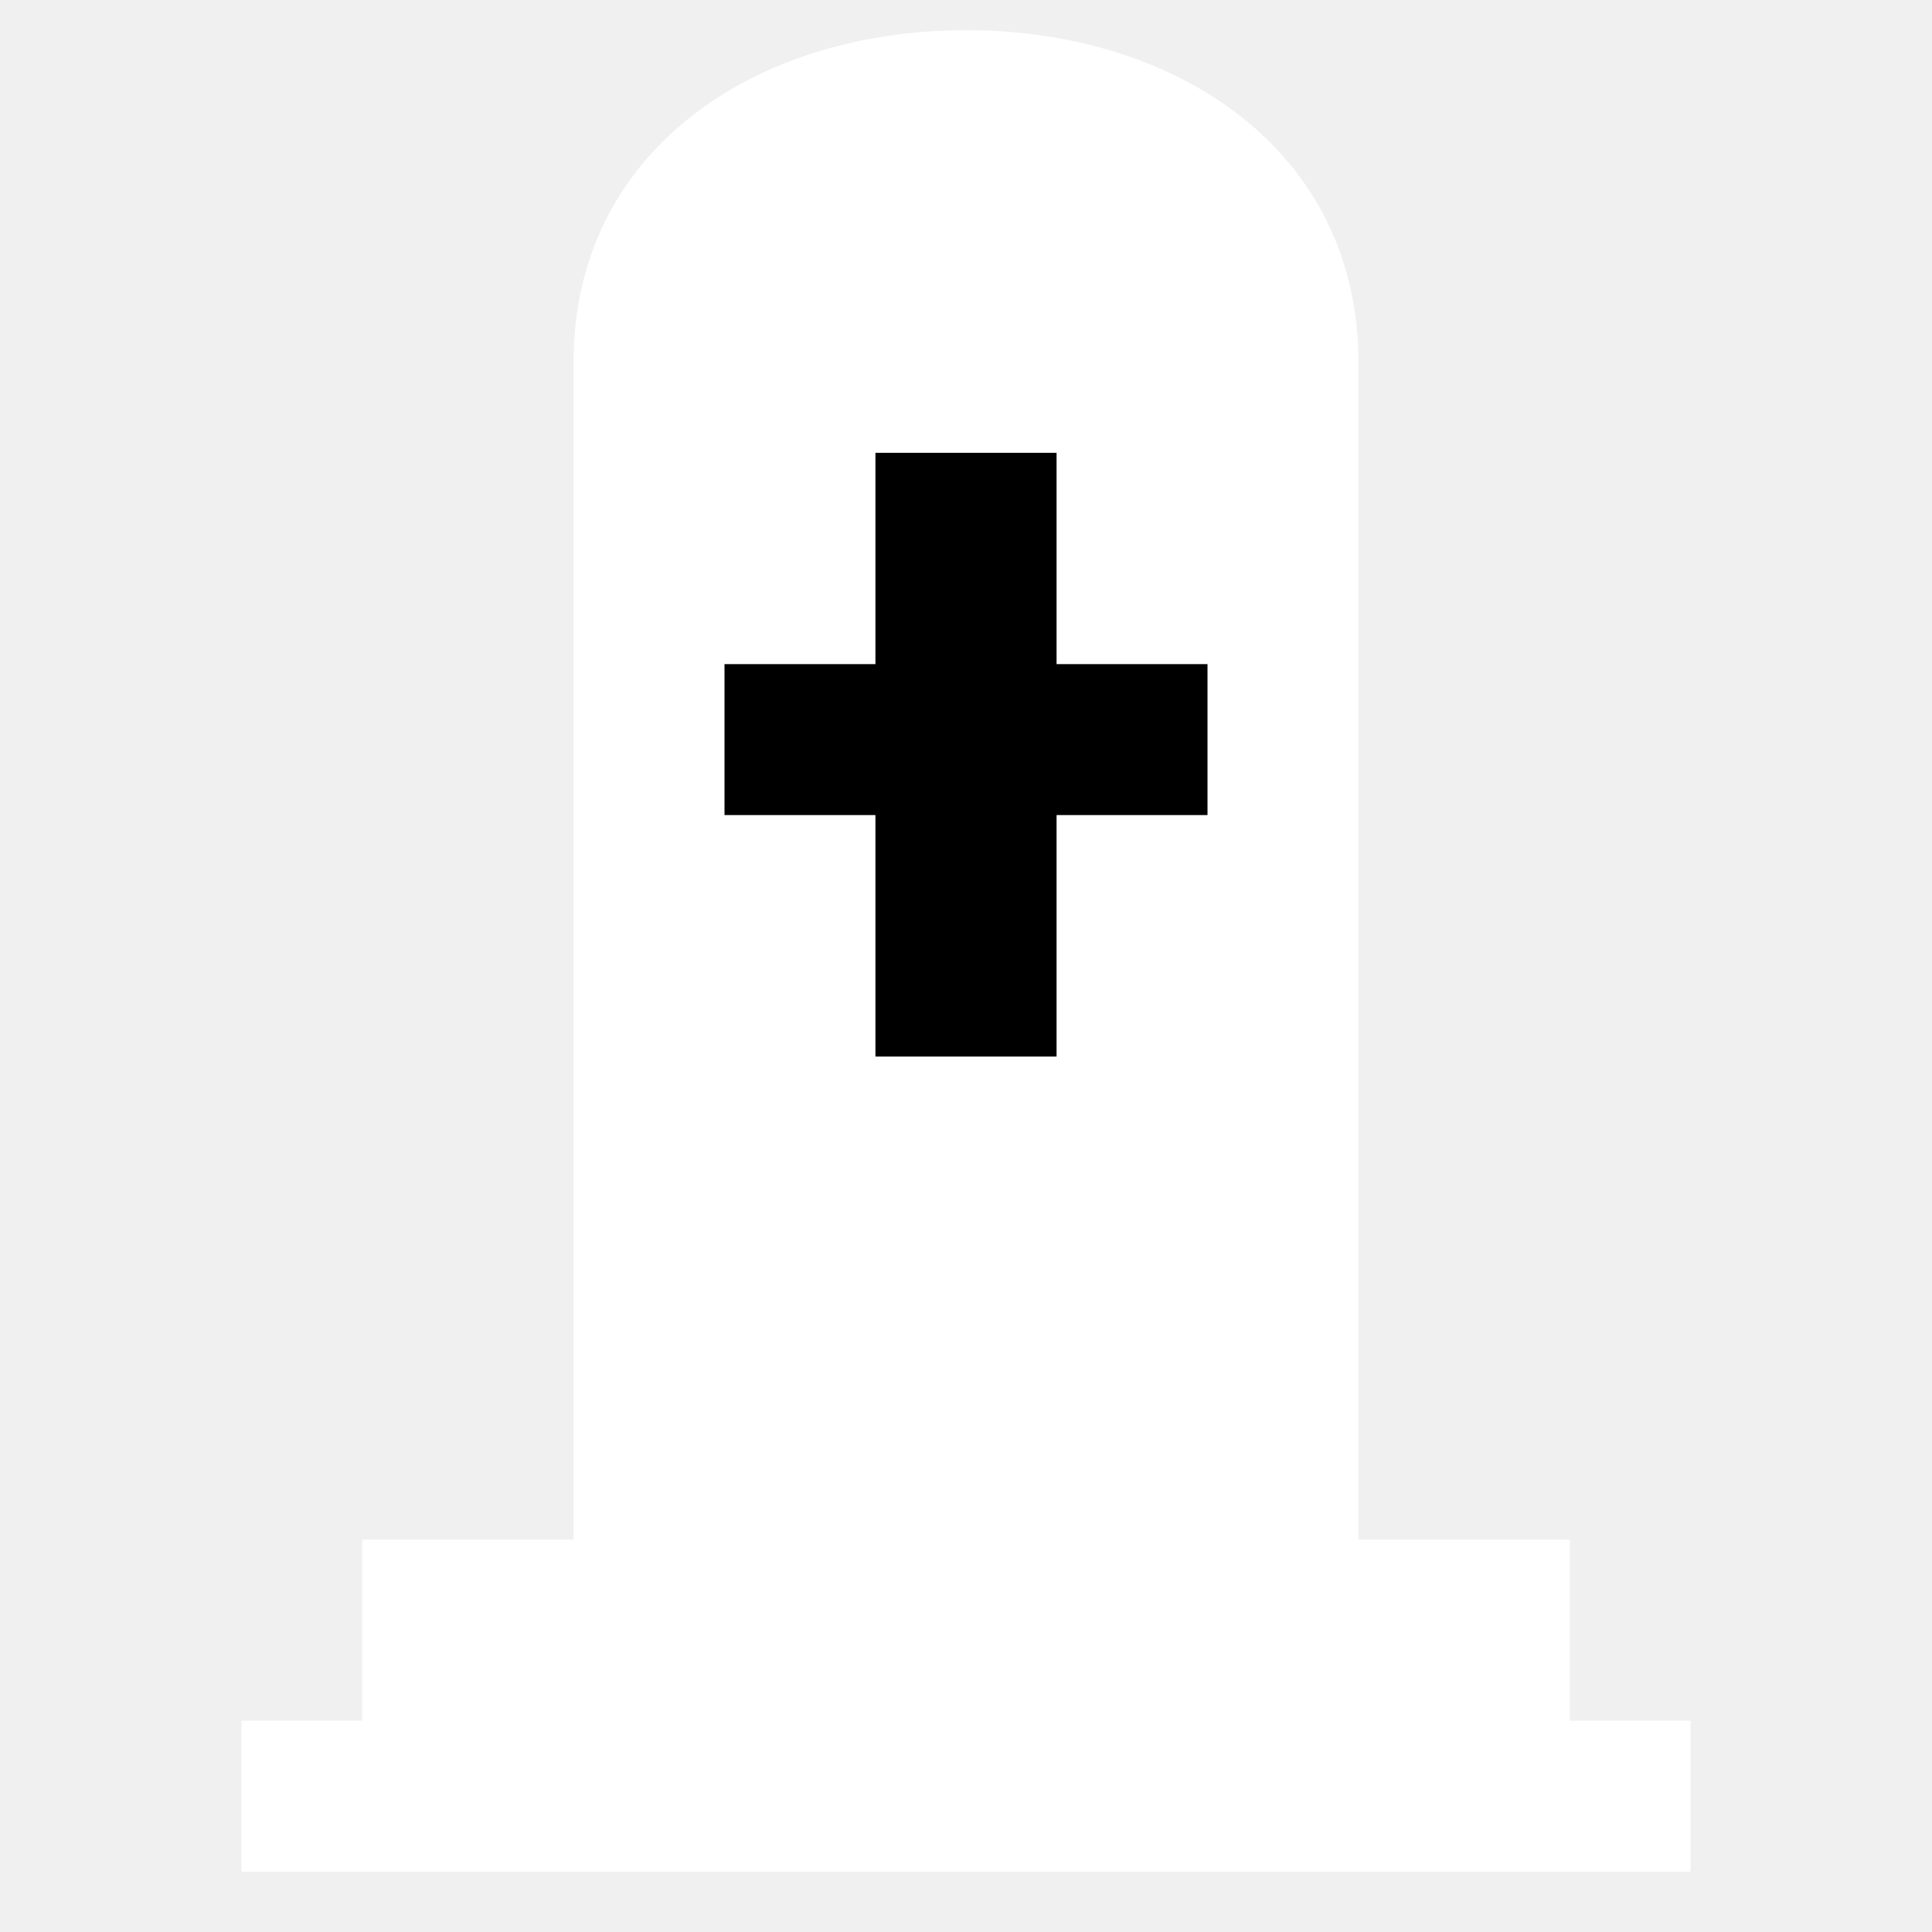
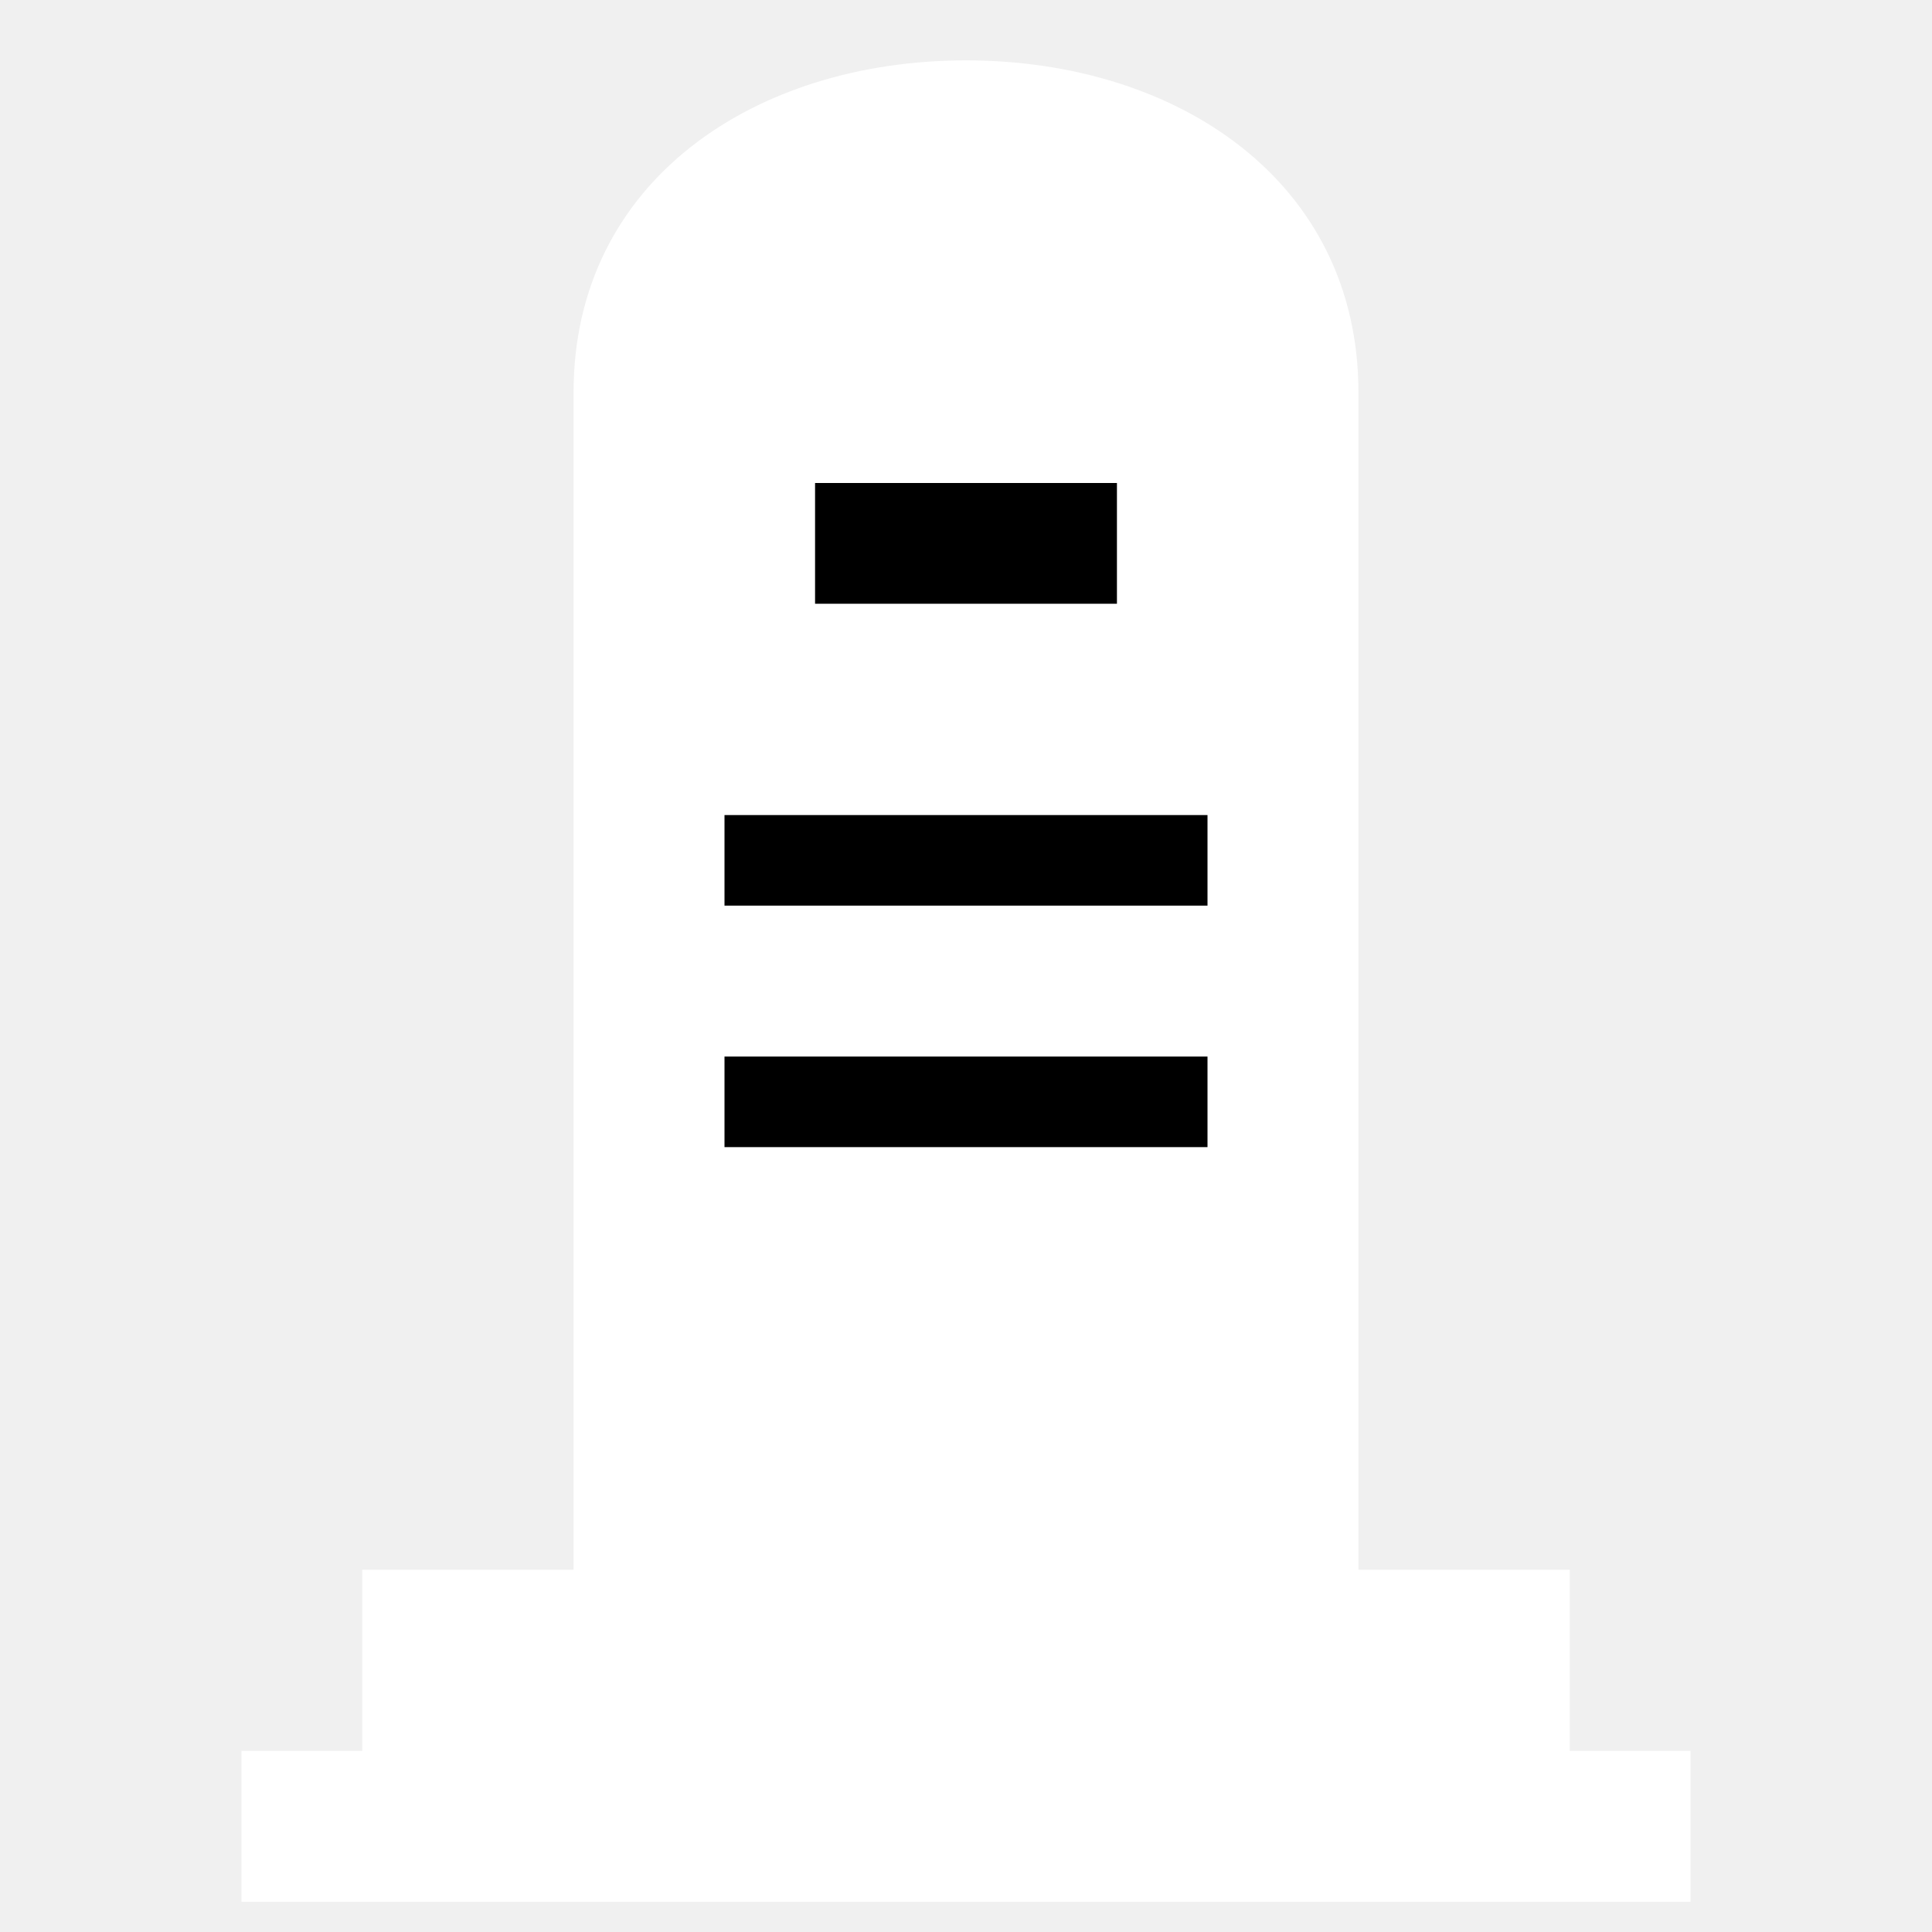
<svg xmlns="http://www.w3.org/2000/svg" viewBox="0 0 64 64">
-   <path fill="white" d="M19 12c0-7 6-11 13-11s13 4 13 11v39H19V12Z" />
-   <path fill="white" d="M12 51h40v6H12z M8 57h48v5H8z" />
-   <path fill="black" d="M29 15h6v20h-6z M24 22h16v5H24z" />
+   <path fill="white" d="M19 13c0-7 6-11 13-11s13 4 13 11v39H19V13Z M12 52h40v6H12z M8 58h48v5H8z" />
+   <path fill="black" d="M27 16h10v4H27z M24 27h16v3H24z M24 35h16v3H24z" />
</svg>
